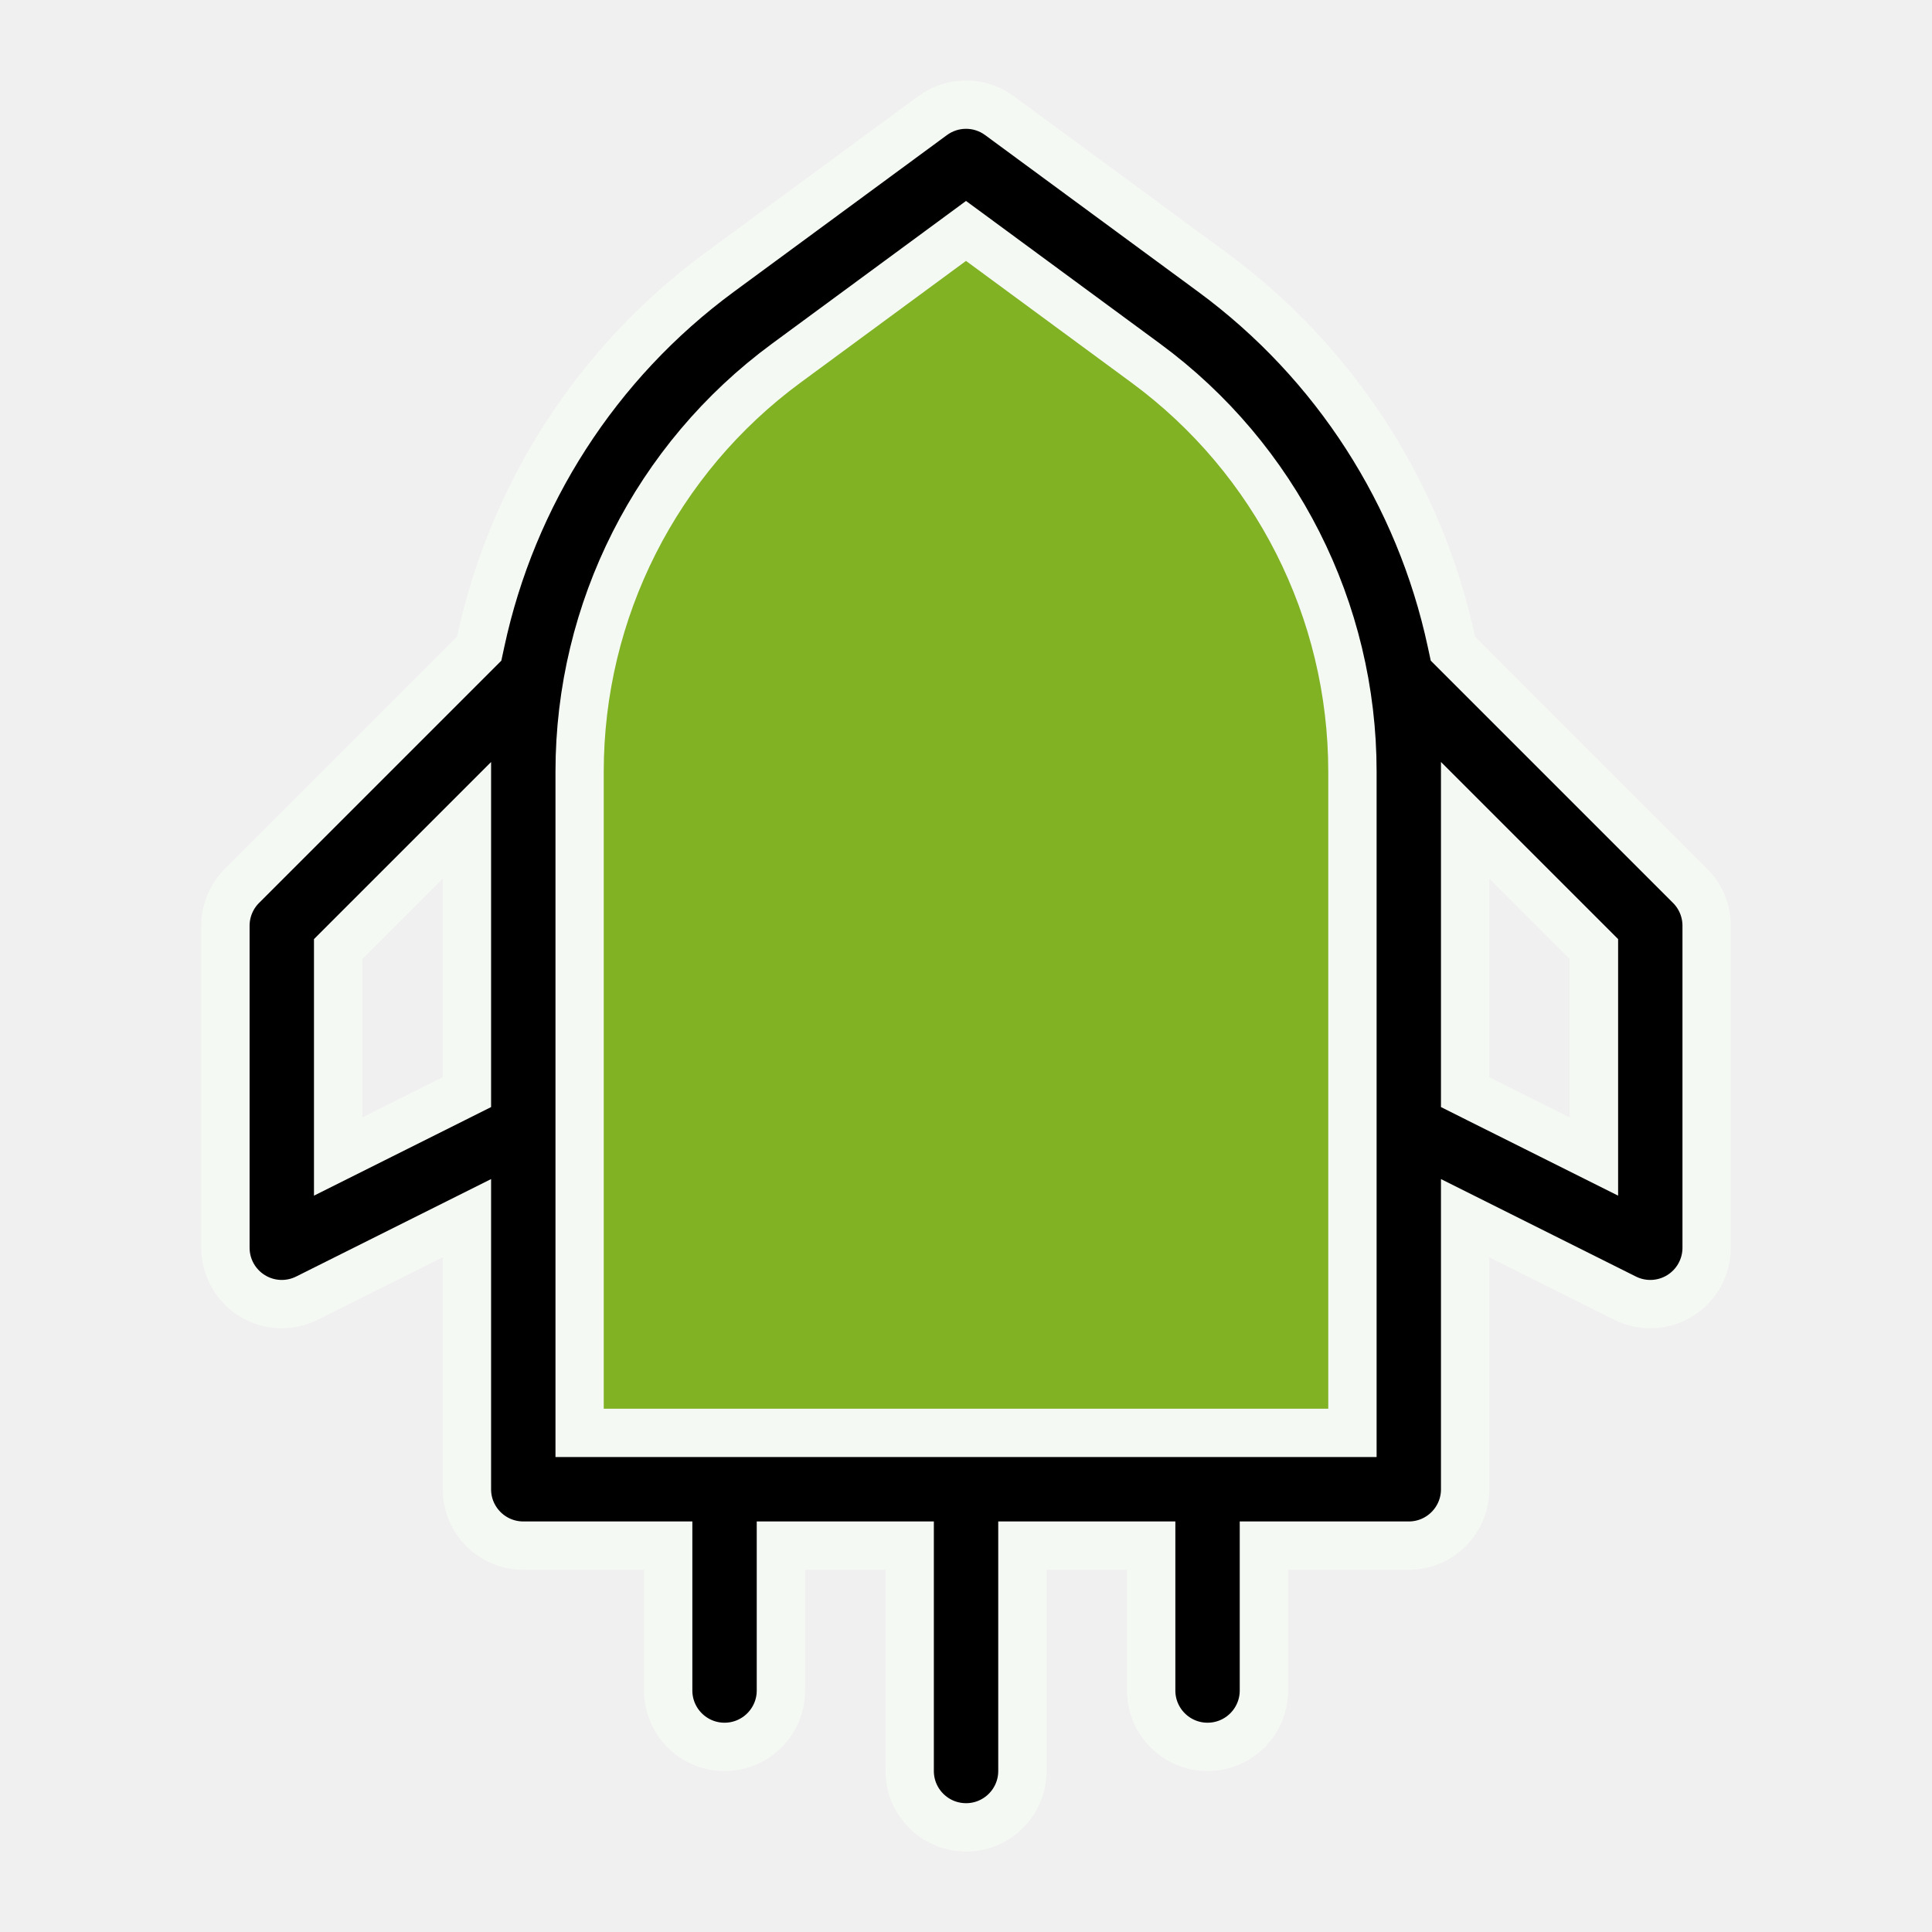
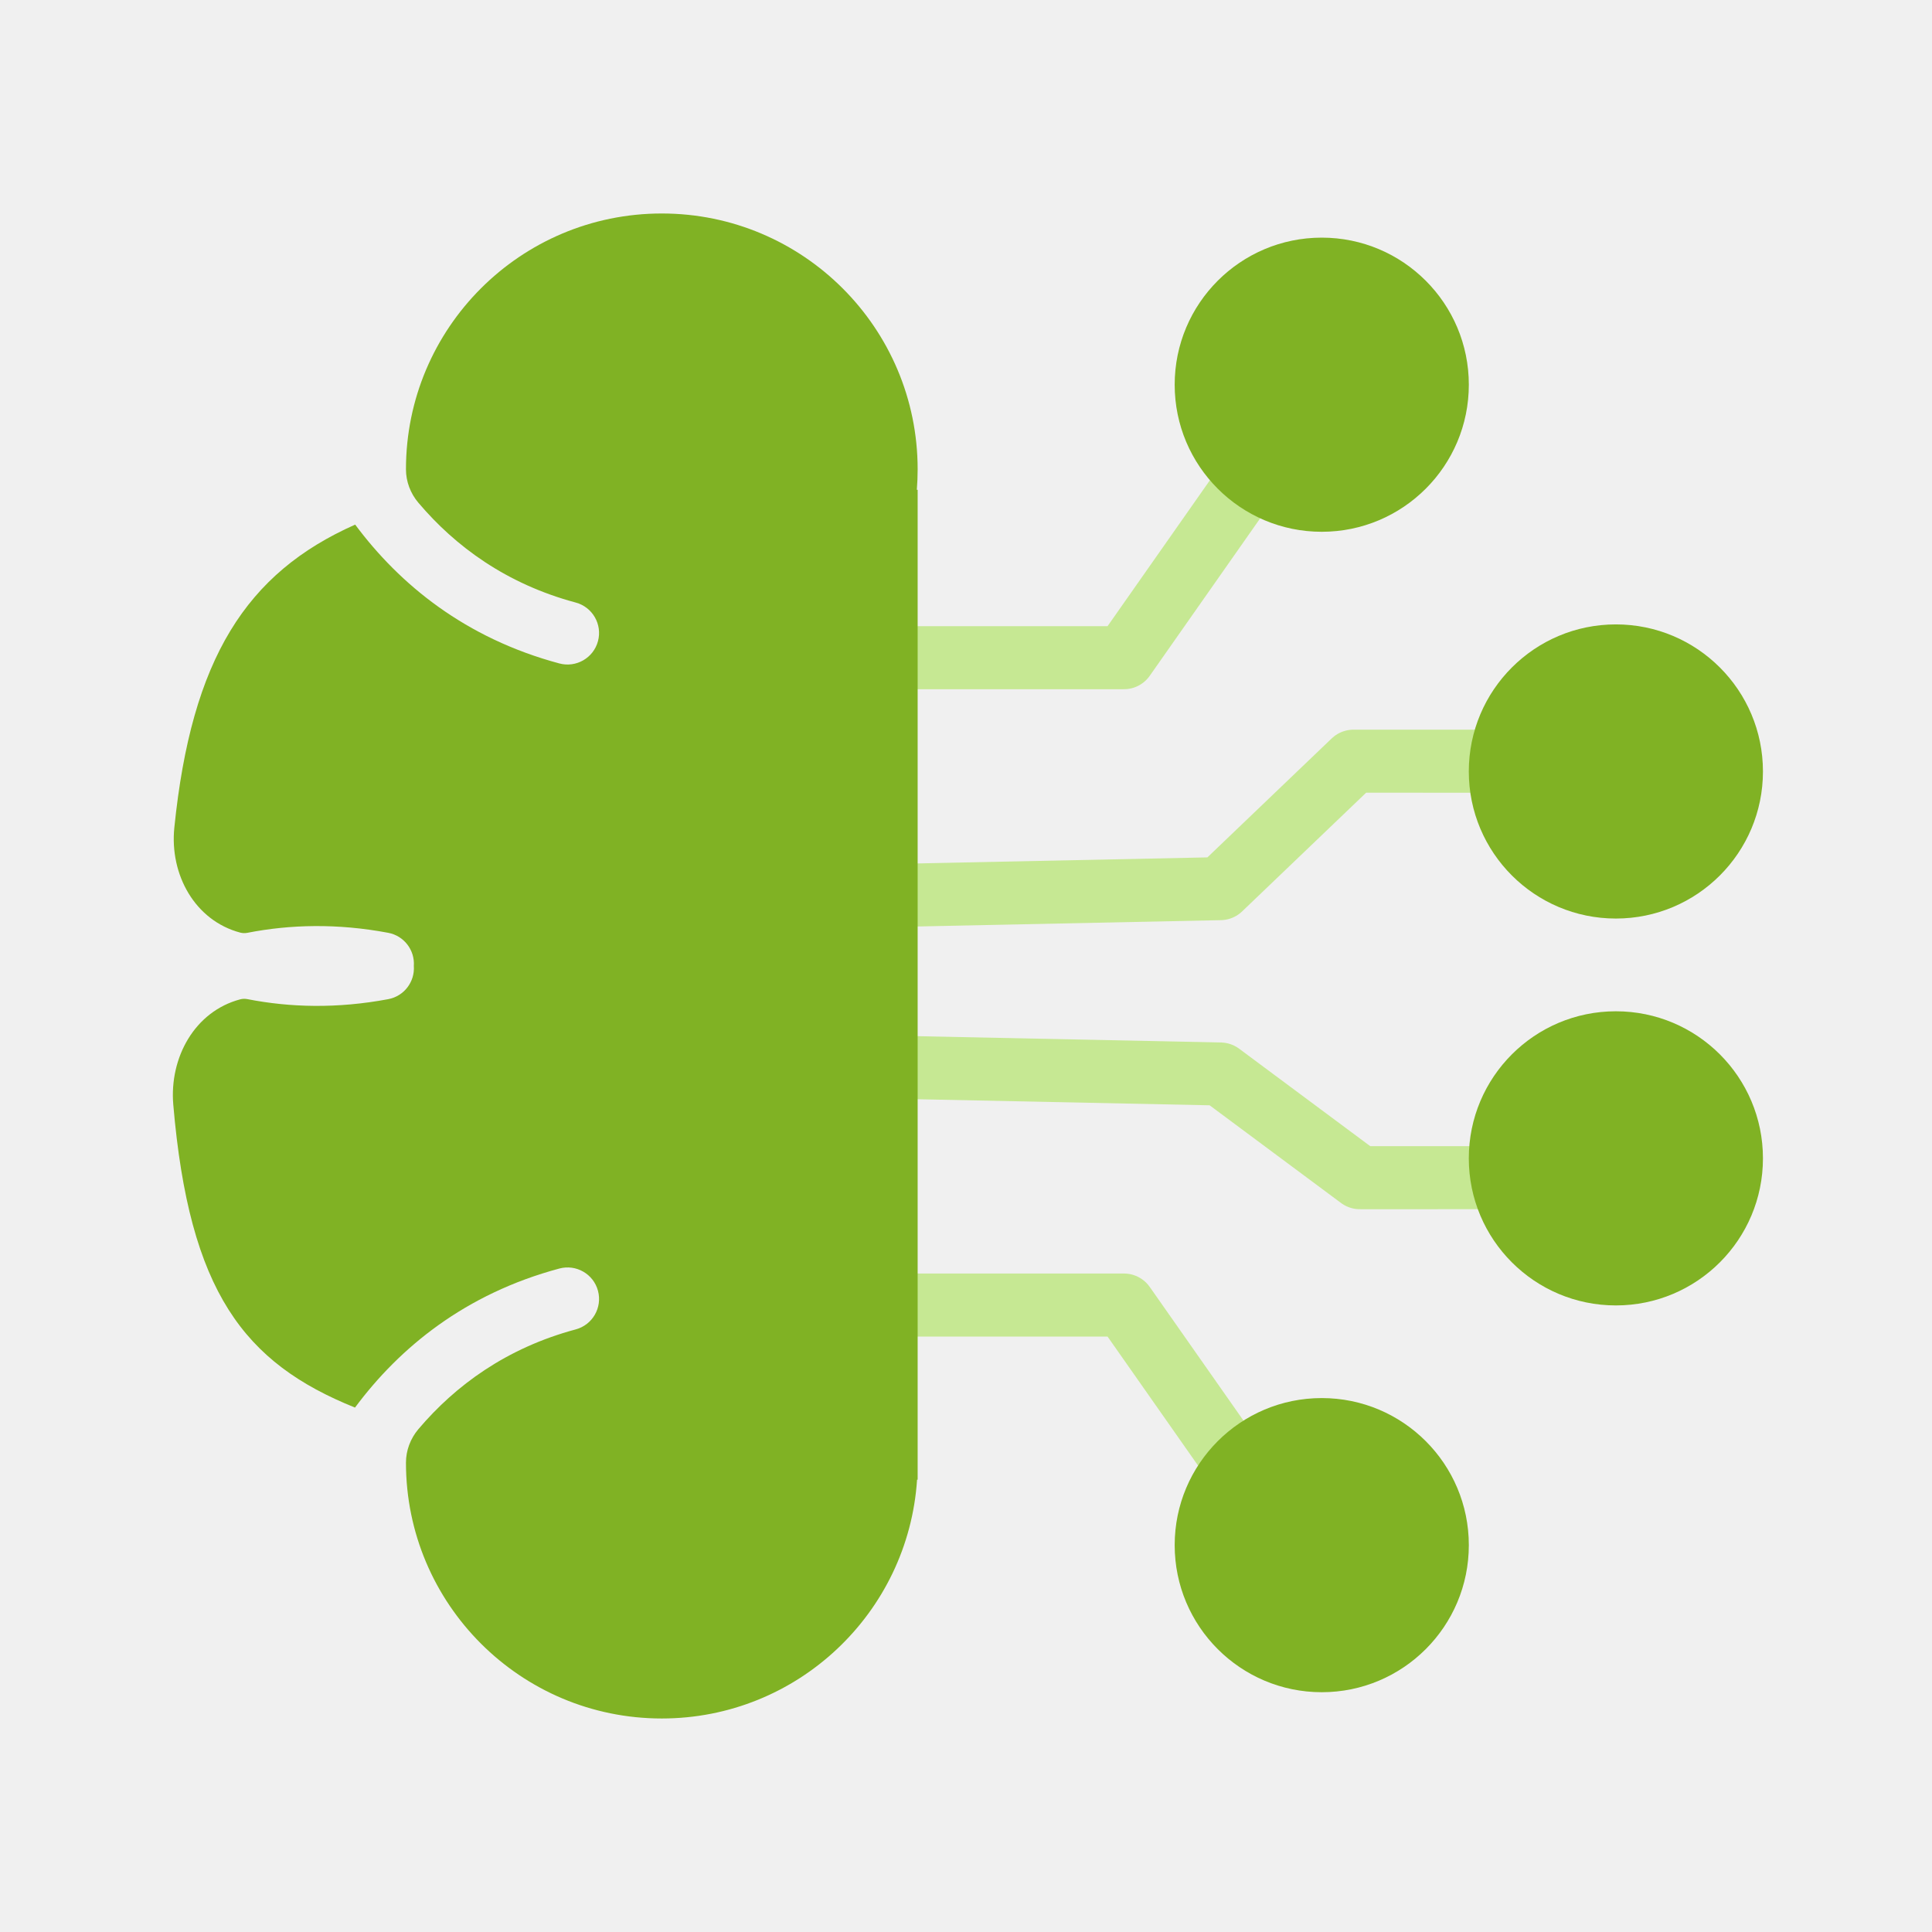
- <svg xmlns="http://www.w3.org/2000/svg" width="64" height="64" viewBox="0 0 64 64" fill="none">
-   <g id="Frame" clip-path="url(#clip0_118_1824)">
-     <g id="Group">
-       <g id="Group_2">
-         <path id="Vector" d="M30.895 3.83C31.553 3.346 32.45 3.346 33.107 3.83L40.167 9.022C44.249 12.025 47.035 16.396 48.078 21.255L48.128 21.486L55.988 29.346C56.338 29.696 56.534 30.172 56.534 30.666V41.334C56.534 41.98 56.2 42.581 55.649 42.921C55.099 43.261 54.412 43.292 53.833 43.002L48.534 40.353V49.334C48.534 50.364 47.699 51.2 46.668 51.2H41.868V55.999C41.868 57.031 41.032 57.867 40.001 57.867C38.97 57.867 38.135 57.03 38.135 55.999V51.2H33.868V58.666C33.868 59.697 33.032 60.533 32.001 60.533C30.97 60.532 30.135 59.697 30.135 58.666V51.2H25.868V55.999C25.868 57.031 25.032 57.867 24.001 57.867C22.97 57.867 22.135 57.03 22.135 55.999V51.2H17.335C16.304 51.2 15.468 50.364 15.468 49.334V40.353L14.31 40.932L10.169 43.002C9.59 43.292 8.904 43.261 8.354 42.921C7.803 42.581 7.468 41.98 7.468 41.334V30.666C7.468 30.172 7.665 29.696 8.015 29.346L15.875 21.486L15.925 21.255C16.968 16.396 19.753 12.025 23.835 9.022L30.895 3.83ZM31.527 7.999L26.047 12.03C21.743 15.196 19.201 20.22 19.201 25.563V47.466H44.802V25.563C44.802 20.22 42.26 15.196 37.955 12.03L32.476 7.999L32.001 7.65L31.527 7.999ZM11.201 31.44V38.313L15.025 36.401L15.468 36.179V27.173L11.201 31.44ZM52.802 31.44L49.9 28.539L48.534 27.173V36.179L48.977 36.401L51.644 37.734L52.802 38.313V31.44Z" fill="black" stroke="#F5F9F4" stroke-width="1.6" />
+ <svg xmlns="http://www.w3.org/2000/svg" width="80" height="80" viewBox="0 0 80 80" fill="none">
+   <g id="Frame 1000001787" clip-path="url(#clip0_2835_8807)">
+     <g id="Frame 2147226614">
+       <g id="Group 2479">
+         <g id="Group 2475">
+           <path id="Line 48" d="M35.223 27.234L46.54 27.234L54.729 15.557" stroke="#C6E893" stroke-width="2.61" stroke-linejoin="round" />
+           <rect id="Rectangle 908" x="48.641" y="9.84" width="12.18" height="12.18" rx="6.09" fill="#80B224" />
+         </g>
+         <g id="Group 2476">
+           <path id="Line 49" d="M35.557 37.108L50.531 36.797L56.045 31.519L66.836 31.521" stroke="#C6E893" stroke-width="2.61" stroke-linejoin="round" />
+           <rect id="Rectangle 909" x="60.82" y="25.855" width="12.18" height="12.18" rx="6.09" fill="#80B224" />
+         </g>
+         <g id="Group 2477">
+           <path id="Line 51" d="M35.558 44.161L50.532 44.472L56.308 48.766L67.099 48.764" stroke="#C6E893" stroke-width="2.61" stroke-linejoin="round" />
+           <rect id="Rectangle 910" x="60.82" y="41.875" width="12.18" height="12.18" rx="6.09" fill="#80B224" />
+         </g>
+         <g id="Group 2478">
+           <path id="Line 50" d="M35.223 54.039L46.54 54.039L54.729 65.716" stroke="#C6E893" stroke-width="2.61" stroke-linejoin="round" />
+           <rect id="Rectangle 911" x="48.641" y="57.891" width="12.18" height="12.18" rx="6.09" fill="#80B224" />
+         </g>
      </g>
-       <g id="Group_3">
-         <path id="Vector_2" d="M44 46.666H20V25.563C20 20.474 22.421 15.689 26.52 12.674L32 8.643L37.48 12.674C41.579 15.689 44 20.474 44 25.563V46.666Z" fill="#80B224" />
-       </g>
+       <path id="Subtract" d="M27.404 8.84C33.255 8.84 37.998 13.583 37.998 19.434C37.998 19.719 37.986 20.002 37.964 20.281H37.998V61.269H37.974C37.611 66.791 33.018 71.158 27.404 71.159C21.554 71.159 16.81 66.416 16.81 60.565V60.565C16.81 60.057 16.996 59.567 17.324 59.179C18.853 57.373 20.97 55.817 23.839 55.048C24.535 54.861 24.948 54.145 24.761 53.449C24.575 52.753 23.858 52.34 23.162 52.527C19.265 53.571 16.547 55.797 14.7 58.285C10.105 56.434 7.837 53.497 7.175 45.739C7.01 43.793 8.06 41.88 9.948 41.38V41.38C10.042 41.355 10.145 41.352 10.24 41.371C12.018 41.72 13.97 41.769 16.077 41.373C16.735 41.249 17.183 40.651 17.136 39.999C17.182 39.347 16.734 38.75 16.077 38.626C13.969 38.229 12.017 38.278 10.238 38.627C10.144 38.645 10.042 38.642 9.95 38.618V38.618C8.069 38.12 7.022 36.213 7.218 34.277C7.93 27.262 10.198 23.724 14.707 21.723C16.555 24.207 19.27 26.429 23.162 27.472C23.858 27.658 24.575 27.245 24.761 26.549C24.948 25.853 24.535 25.137 23.839 24.95C20.969 24.181 18.853 22.624 17.324 20.817C16.996 20.43 16.81 19.941 16.81 19.434V19.434C16.81 13.583 21.553 8.84 27.404 8.84Z" fill="#80B224" />
    </g>
  </g>
  <defs>
-     <clipPath id="clip0_118_1824">
-       <rect width="64" height="64" fill="white" />
+     <clipPath id="clip0_2835_8807">
+       <rect width="80" height="80" fill="white" />
    </clipPath>
  </defs>
</svg>
